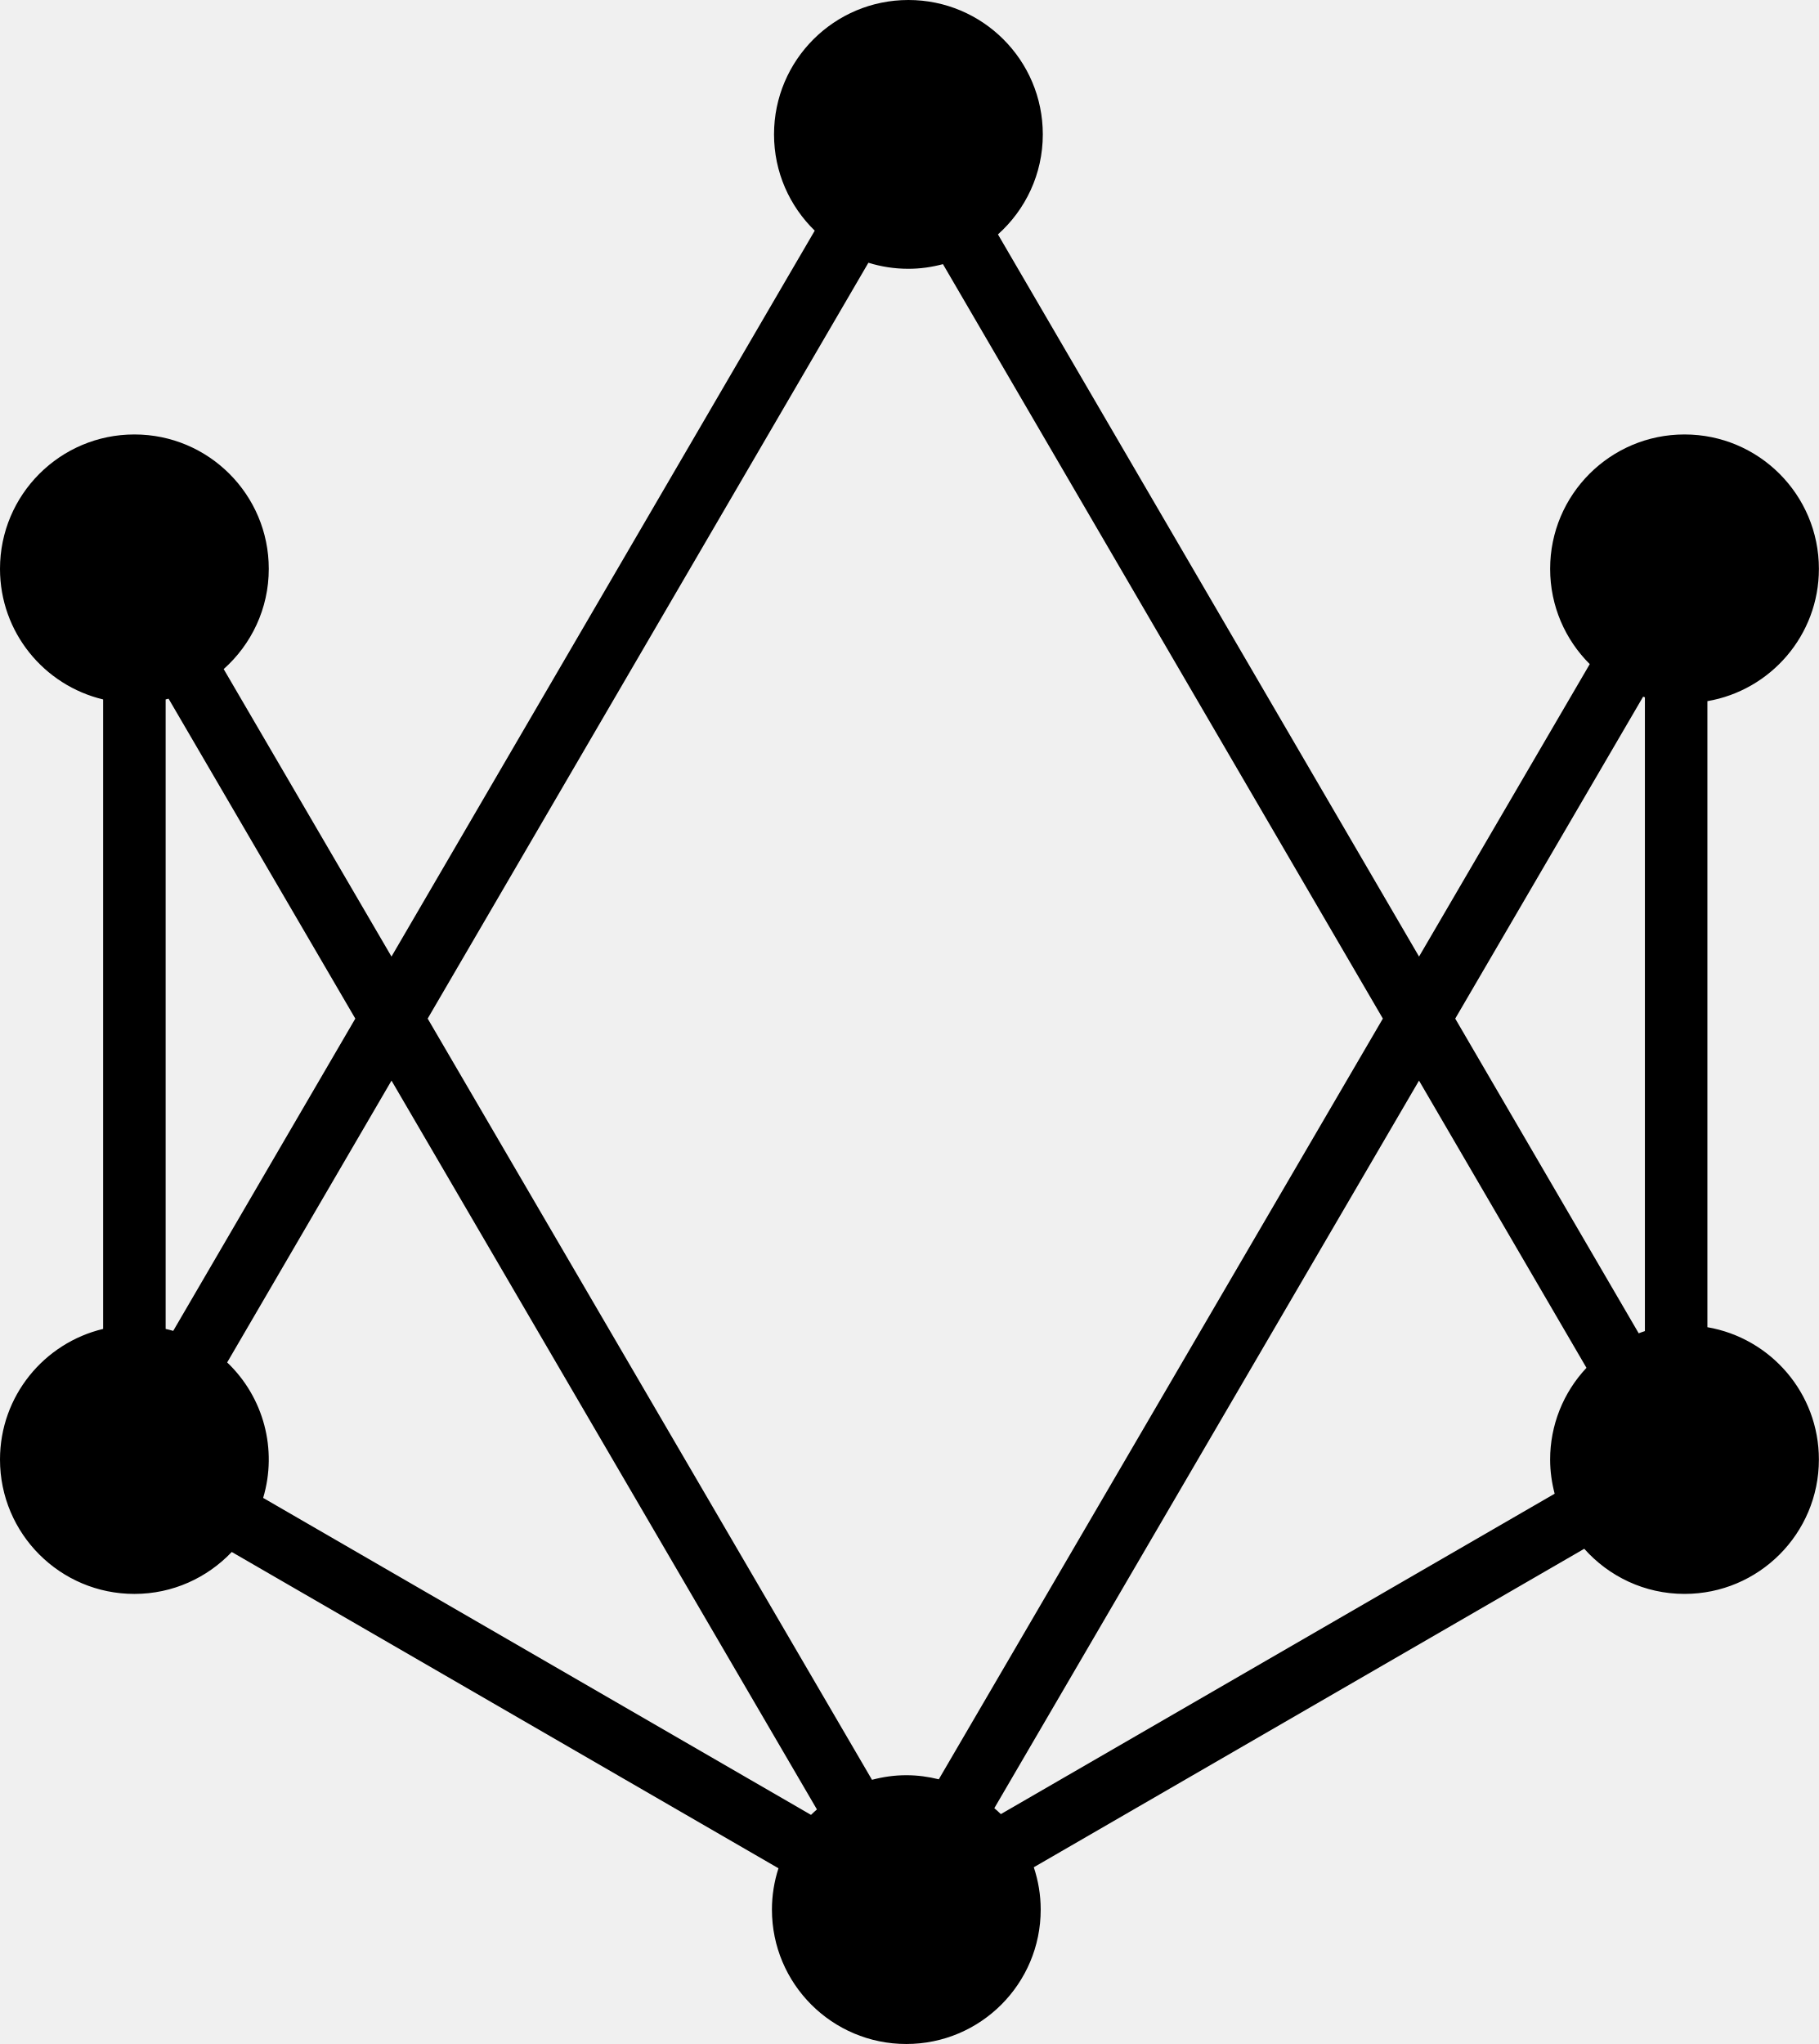
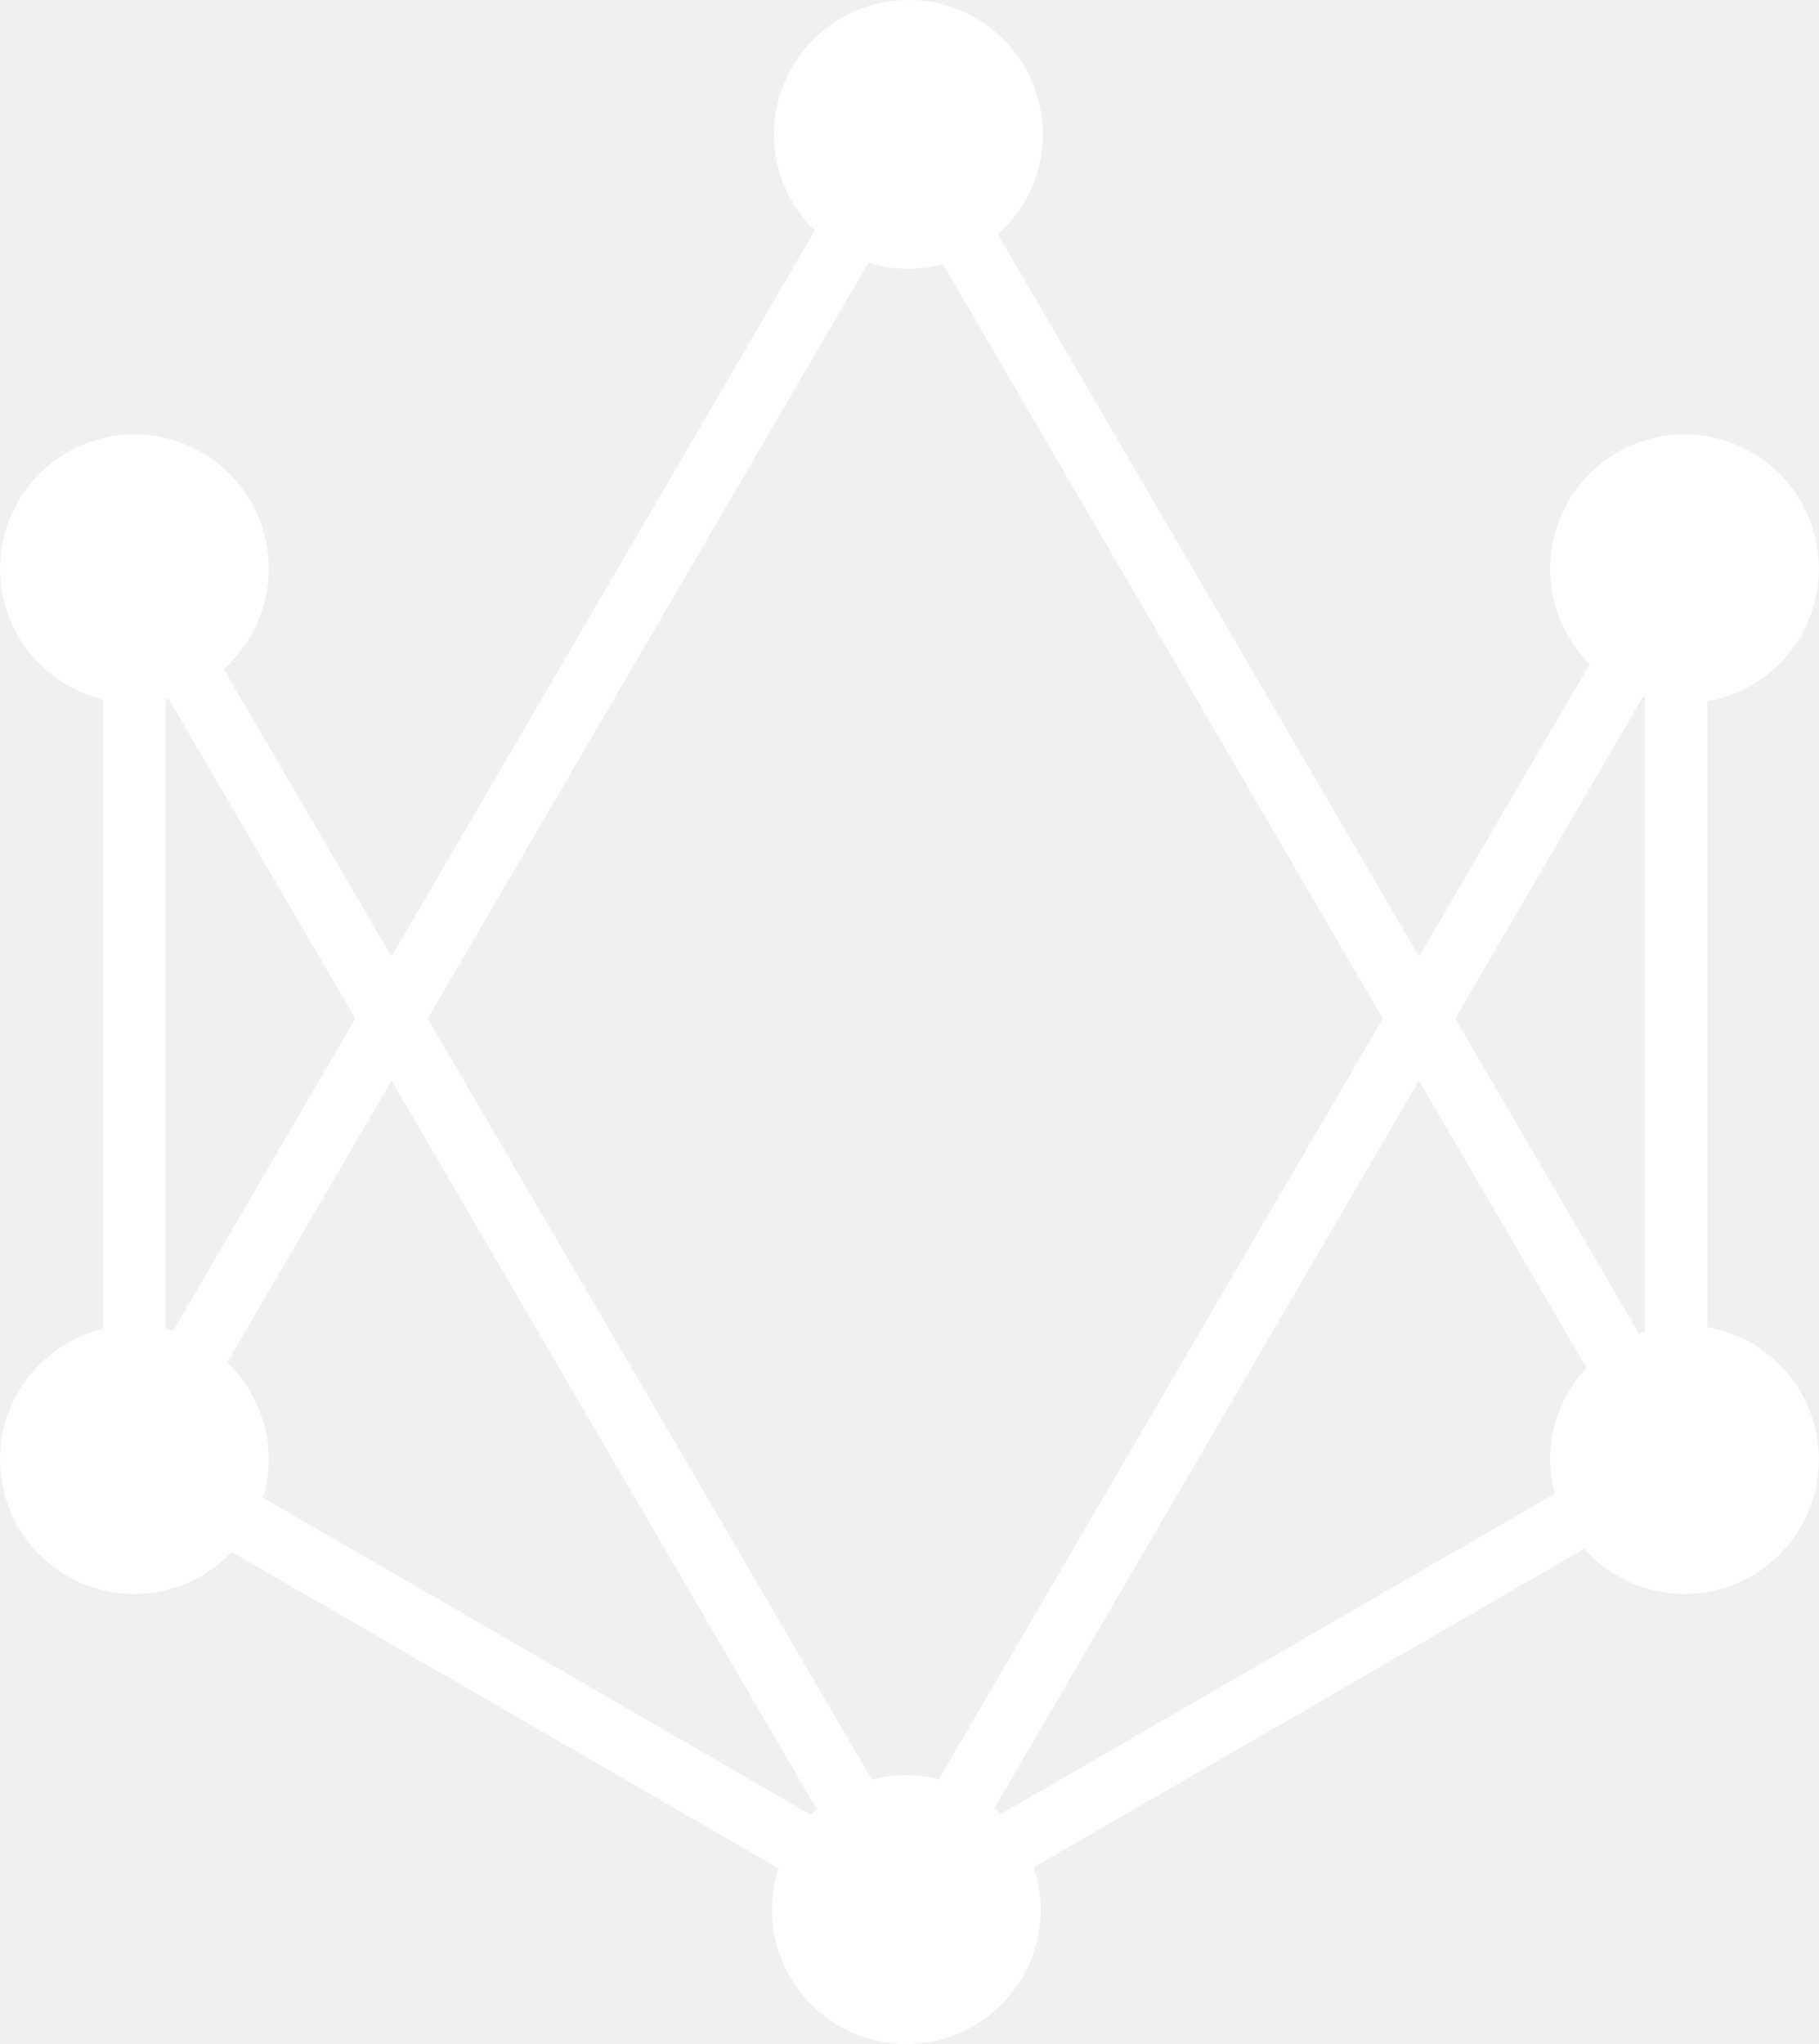
- <svg xmlns="http://www.w3.org/2000/svg" class="logo-svg svelte-rjwno6" viewBox="0 0 177.99 200" xml:space="preserve">
-   <path d="M167.078 129.863V68.606c6.193-1.064 10.912-6.448 10.912-12.946 0-7.263-5.887-13.15-13.15-13.15s-13.15 5.888-13.15 13.15c0 3.644 1.484 6.94 3.877 9.322l-16.705 28.616-41.206-70.662c2.688-2.408 4.389-5.894 4.389-9.786C102.045 5.888 96.156 0 88.894 0c-7.263 0-13.151 5.888-13.151 13.15 0 3.696 1.53 7.03 3.984 9.419L38.309 93.598l-16.42-28.129c2.701-2.408 4.413-5.905 4.413-9.809 0-7.263-5.888-13.15-13.15-13.15S0 48.397 0 55.66c0 6.208 4.307 11.398 10.092 12.778v61.593C4.308 131.412 0 136.604 0 142.811c0 7.262 5.888 13.15 13.15 13.15 3.755 0 7.133-1.582 9.529-4.104l53.499 30.949a13.107 13.107 0 0 0-.64 4.043c0 7.262 5.888 13.15 13.15 13.15 7.264 0 13.151-5.889 13.151-13.15 0-1.451-.244-2.84-.676-4.143l53.865-31.162c2.408 2.703 5.904 4.416 9.811 4.416 7.264 0 13.15-5.889 13.15-13.15.001-6.497-4.718-11.88-10.911-12.947zm-6.289-61.695c.059.019.115.042.174.059v62.017c-.207.063-.404.143-.605.217l-17.955-30.793 18.386-31.5zm-75.811-42.46c1.237.385 2.552.593 3.917.593 1.17 0 2.299-.168 3.379-.455l43.047 73.82L91.867 174.1c-1.02-.252-2.081-.4-3.178-.4-1.162 0-2.285.164-3.359.449L41.851 99.666l43.127-73.958zm-50.209 73.96-17.818 30.555a11.52 11.52 0 0 0-.742-.191V68.438c.096-.022.191-.048.287-.073l18.273 31.303zm-9.019 46.898a13.107 13.107 0 0 0-3.52-13.256l16.081-27.576 41.63 71.314c-.195.176-.394.346-.579.533L25.75 146.566zm72.189 30.94c-.203-.203-.422-.391-.639-.58l41.559-71.191 16.387 28.104a13.091 13.091 0 0 0-3.557 8.973c0 1.156.164 2.273.443 3.344l-54.193 31.35z" />
+ <svg xmlns="http://www.w3.org/2000/svg" viewBox="0 0 177.99 200" xml:space="preserve">
+   <path fill="#ffffff" d="M167.078 129.863V68.606c6.193-1.064 10.912-6.448 10.912-12.946 0-7.263-5.887-13.15-13.15-13.15s-13.15 5.888-13.15 13.15c0 3.644 1.484 6.94 3.877 9.322l-16.705 28.616-41.206-70.662c2.688-2.408 4.389-5.894 4.389-9.786C102.045 5.888 96.156 0 88.894 0c-7.263 0-13.151 5.888-13.151 13.15 0 3.696 1.53 7.03 3.984 9.419L38.309 93.598l-16.42-28.129c2.701-2.408 4.413-5.905 4.413-9.809 0-7.263-5.888-13.15-13.15-13.15S0 48.397 0 55.66c0 6.208 4.307 11.398 10.092 12.778v61.593C4.308 131.412 0 136.604 0 142.811c0 7.262 5.888 13.15 13.15 13.15 3.755 0 7.133-1.582 9.529-4.104l53.499 30.949a13.107 13.107 0 0 0-.64 4.043c0 7.262 5.888 13.15 13.15 13.15 7.264 0 13.151-5.889 13.151-13.15 0-1.451-.244-2.84-.676-4.143l53.865-31.162c2.408 2.703 5.904 4.416 9.811 4.416 7.264 0 13.15-5.889 13.15-13.15.001-6.497-4.718-11.88-10.911-12.947zm-6.289-61.695c.059.019.115.042.174.059v62.017c-.207.063-.404.143-.605.217l-17.955-30.793 18.386-31.5zm-75.811-42.46c1.237.385 2.552.593 3.917.593 1.17 0 2.299-.168 3.379-.455l43.047 73.82L91.867 174.1c-1.02-.252-2.081-.4-3.178-.4-1.162 0-2.285.164-3.359.449L41.851 99.666l43.127-73.958zm-50.209 73.96-17.818 30.555a11.52 11.52 0 0 0-.742-.191V68.438c.096-.022.191-.048.287-.073l18.273 31.303zm-9.019 46.898a13.107 13.107 0 0 0-3.52-13.256l16.081-27.576 41.63 71.314c-.195.176-.394.346-.579.533L25.75 146.566zm72.189 30.94c-.203-.203-.422-.391-.639-.58l41.559-71.191 16.387 28.104a13.091 13.091 0 0 0-3.557 8.973c0 1.156.164 2.273.443 3.344l-54.193 31.35z" />
</svg>
